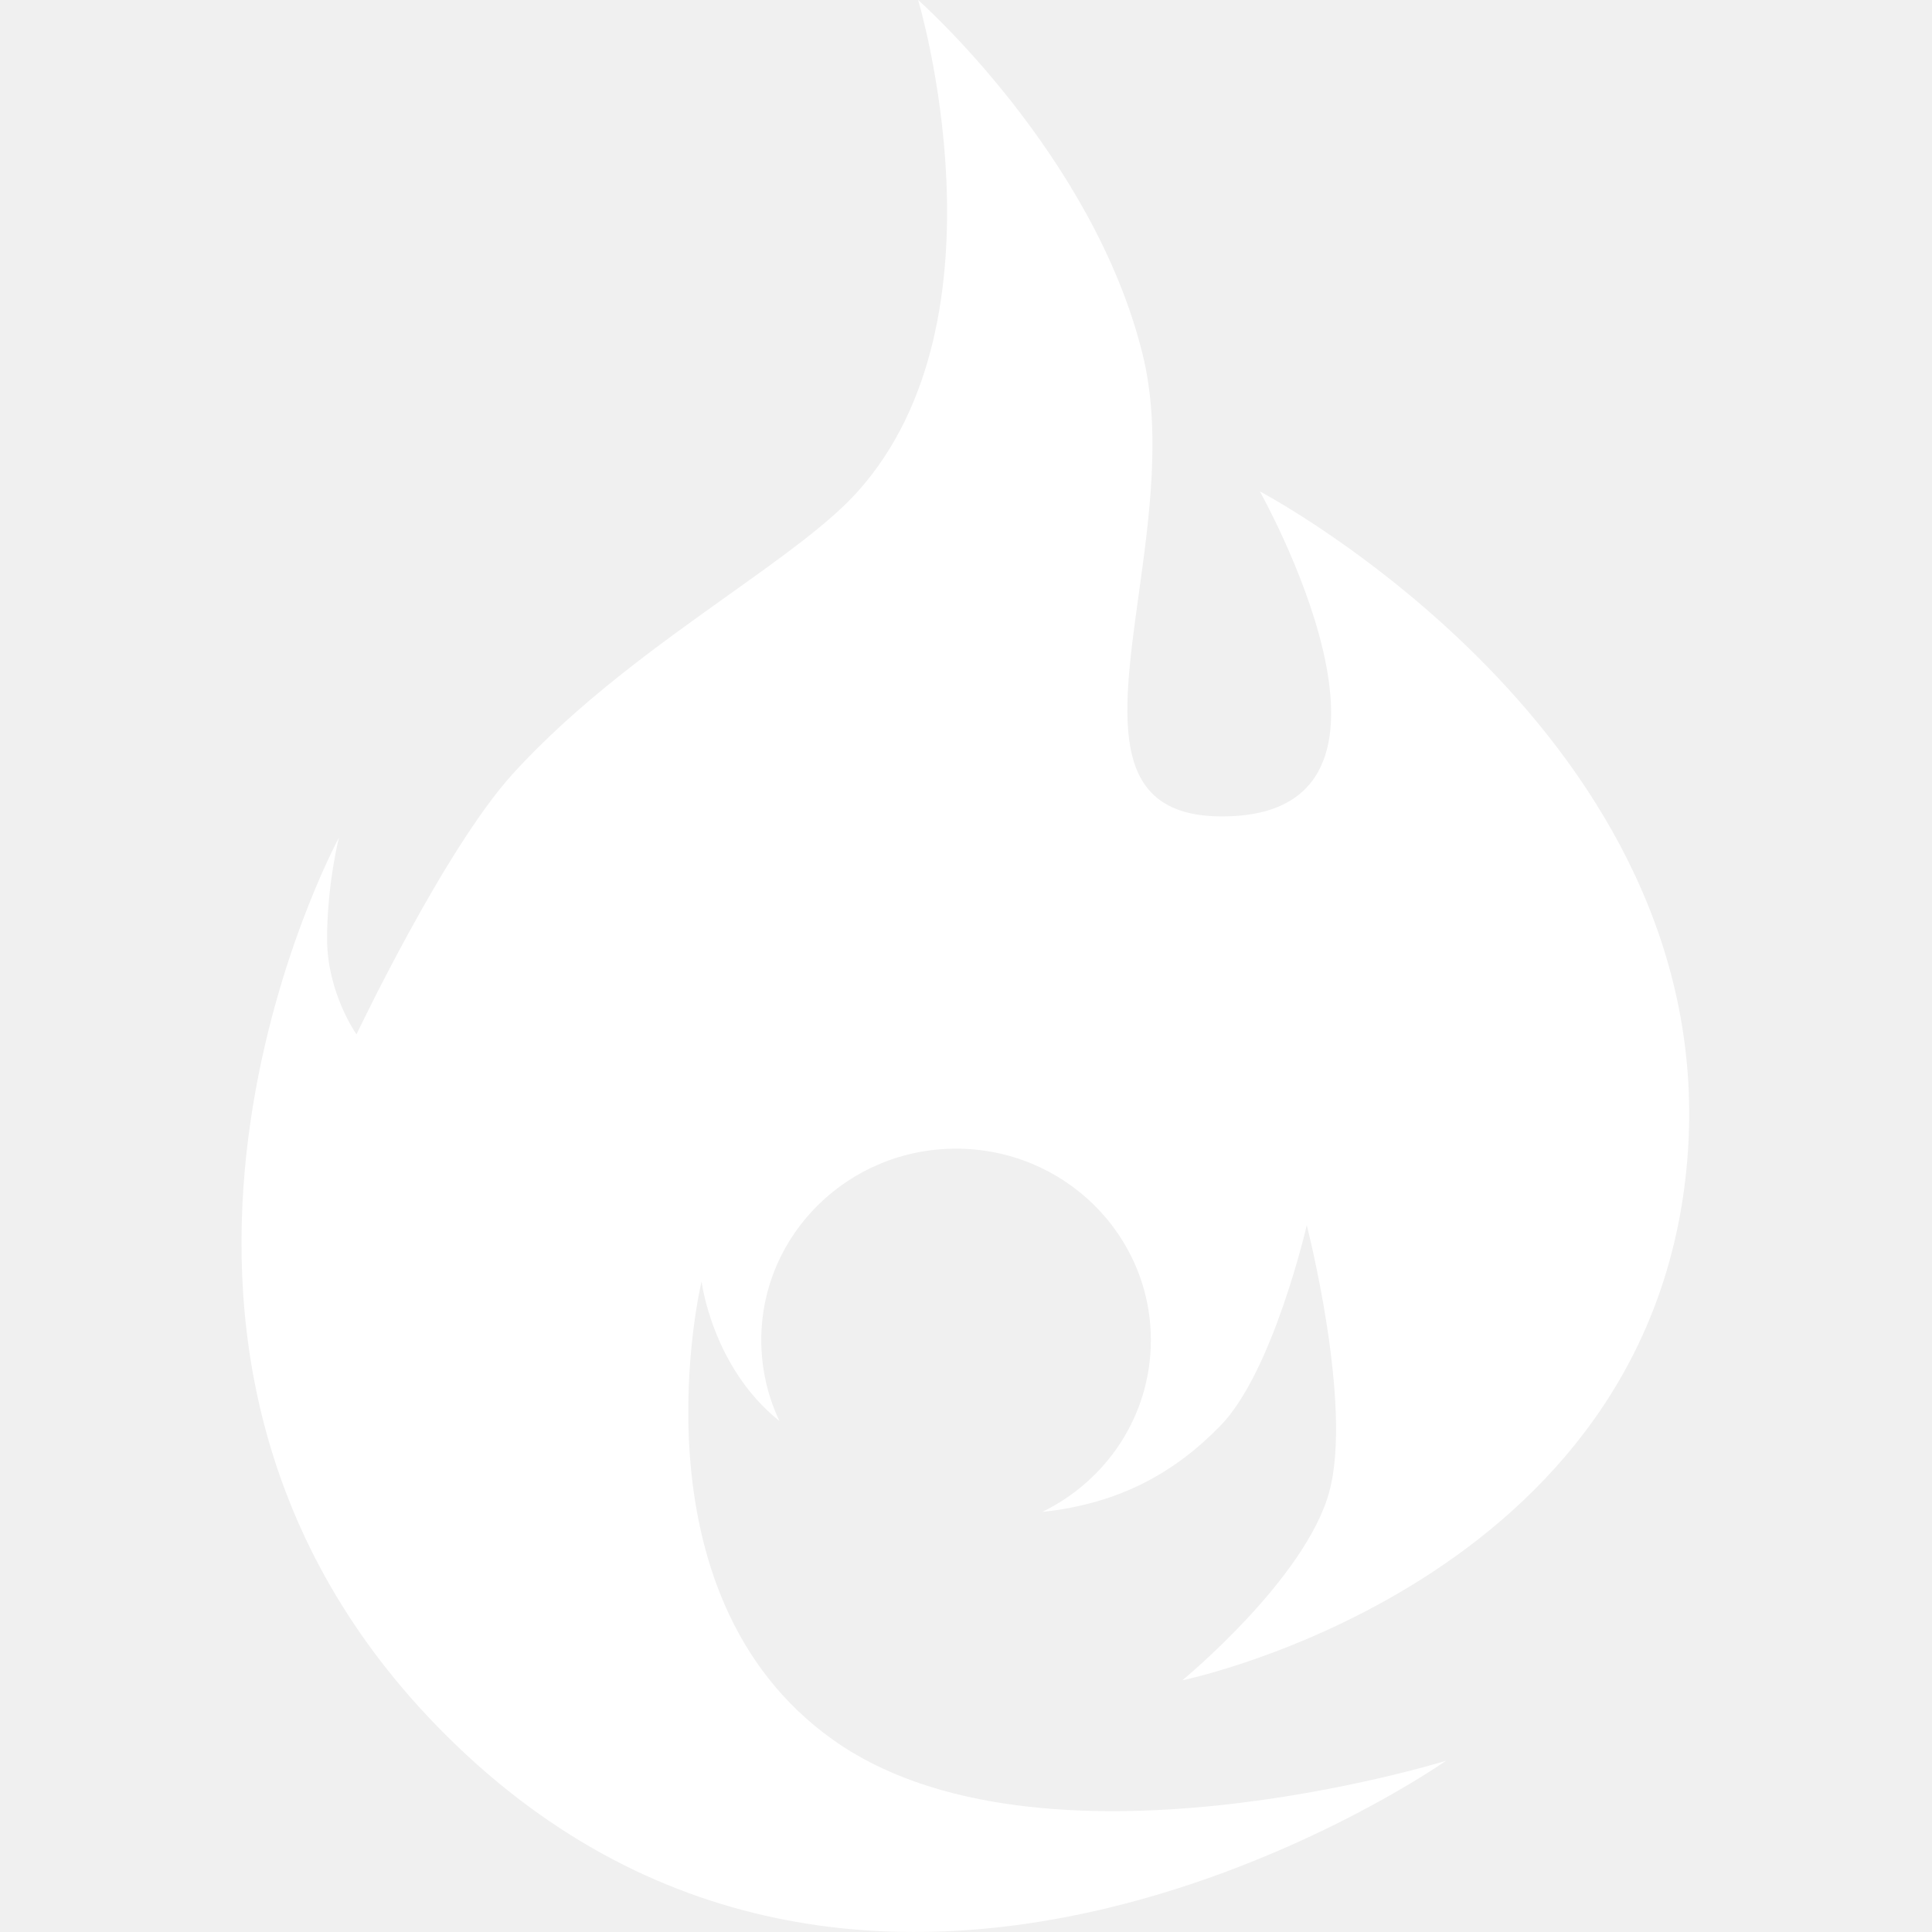
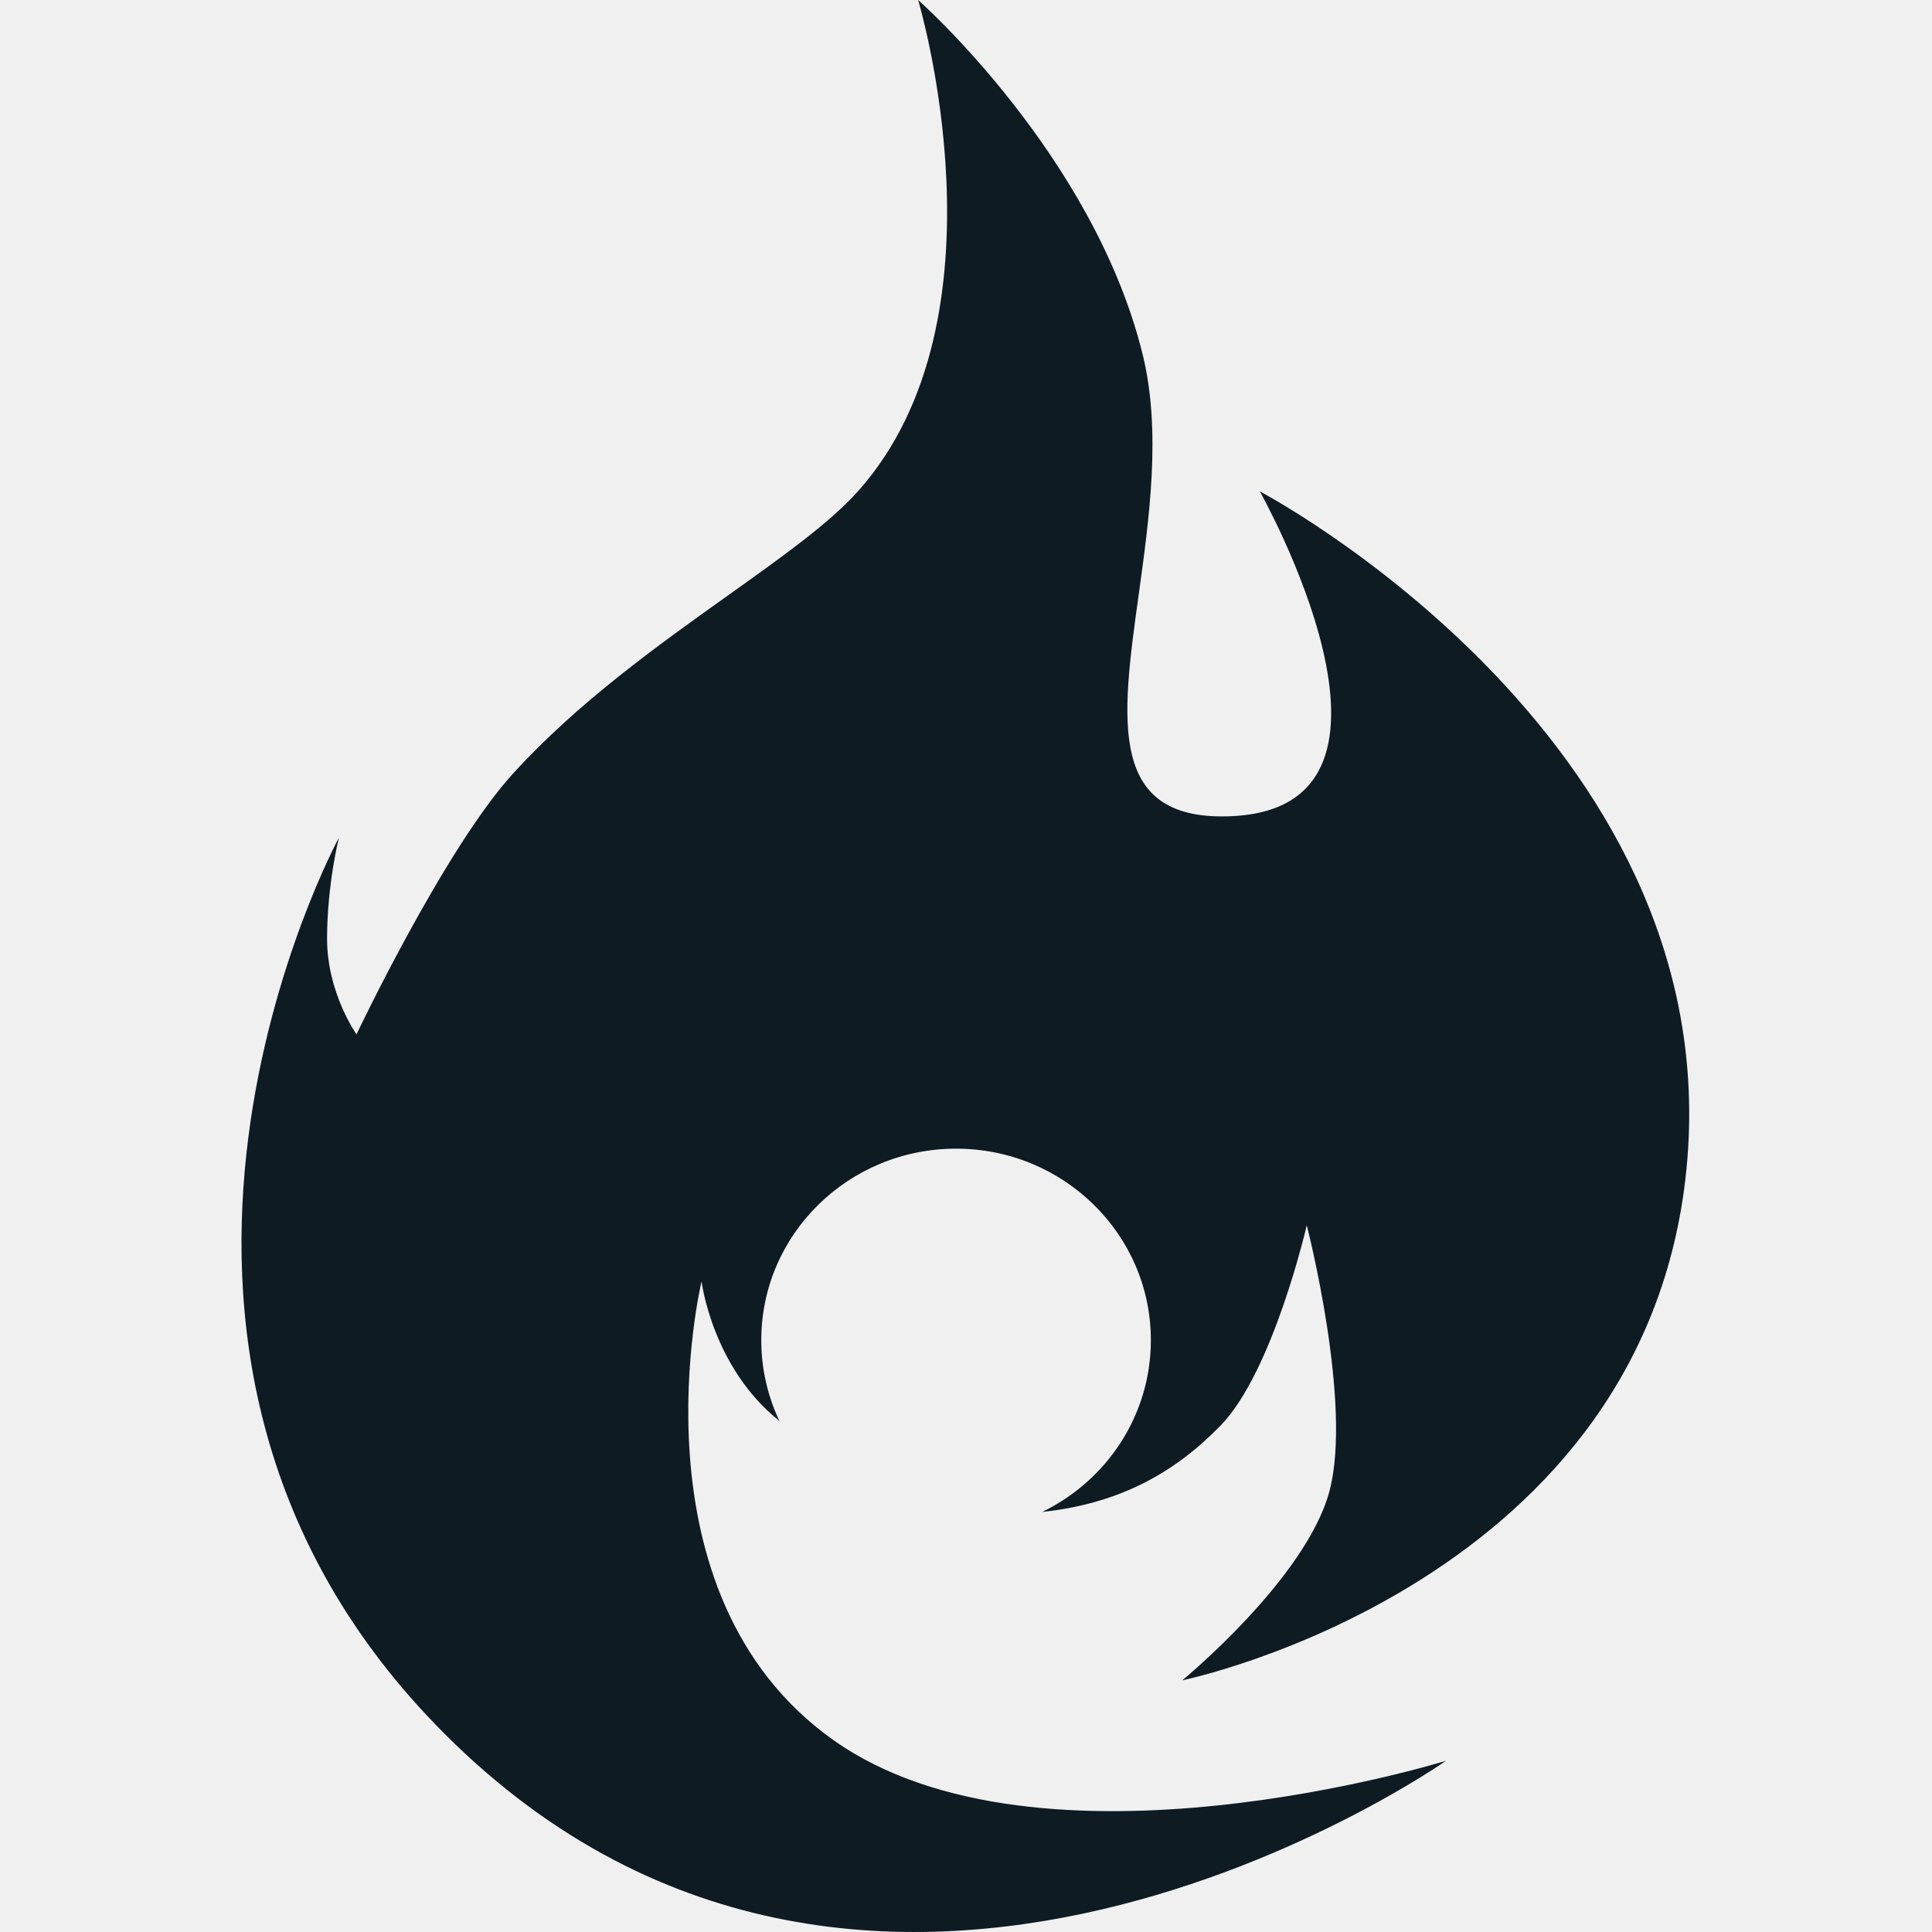
<svg xmlns="http://www.w3.org/2000/svg" width="512" height="512" viewBox="0 0 512 512" fill="none">
-   <path fill-rule="evenodd" clip-rule="evenodd" d="M352.258 395.394C358.584 372.263 346.305 324.71 346.305 324.71C346.305 324.71 337.399 363.449 323.483 377.767C311.611 389.98 297.066 398.451 276.206 400.677C293.261 392.393 304.99 375.12 304.99 355.155C304.99 327.129 281.878 304.409 253.368 304.409C224.858 304.409 201.745 327.129 201.745 355.155C201.745 362.809 203.47 370.068 206.557 376.576C188.725 362.37 185.921 339.594 185.921 339.594C185.921 339.594 166.009 422.264 220.875 461.152C275.74 500.04 383.219 466.614 383.219 466.614C383.219 466.614 229.41 574.837 115.436 457.05C17.257 355.584 89.811 222.003 89.811 222.003C89.811 222.003 86.678 234.395 86.678 248.78C86.678 263.165 94.477 274.11 94.477 274.11C94.477 274.11 117.742 225.071 135.848 205.128C152.984 186.254 174.465 170.946 193.019 157.724C207.301 147.546 219.849 138.604 227.343 130.223C268.62 84.069 243.311 0 243.311 0C243.311 0 289.841 41.02 302.831 93.998C307.783 114.192 304.597 137.169 301.749 157.716C297.125 191.072 293.388 218.025 326.793 216.276C380.775 213.449 333.866 130.223 333.866 130.223C333.866 130.223 456.318 194.583 447.17 307.145C438.021 419.707 313.324 445.297 313.324 445.297C313.324 445.297 345.931 418.525 352.258 395.394Z" fill="white" />
+   <path fill-rule="evenodd" clip-rule="evenodd" d="M352.258 395.394C358.584 372.263 346.305 324.71 346.305 324.71C346.305 324.71 337.399 363.449 323.483 377.767C311.611 389.98 297.066 398.451 276.206 400.677C293.261 392.393 304.99 375.12 304.99 355.155C304.99 327.129 281.878 304.409 253.368 304.409C224.858 304.409 201.745 327.129 201.745 355.155C201.745 362.809 203.47 370.068 206.557 376.576C188.725 362.37 185.921 339.594 185.921 339.594C185.921 339.594 166.009 422.264 220.875 461.152C275.74 500.04 383.219 466.614 383.219 466.614C383.219 466.614 229.41 574.837 115.436 457.05C17.257 355.584 89.811 222.003 89.811 222.003C89.811 222.003 86.678 234.395 86.678 248.78C86.678 263.165 94.477 274.11 94.477 274.11C94.477 274.11 117.742 225.071 135.848 205.128C152.984 186.254 174.465 170.946 193.019 157.724C207.301 147.546 219.849 138.604 227.343 130.223C268.62 84.069 243.311 0 243.311 0C243.311 0 289.841 41.02 302.831 93.998C307.783 114.192 304.597 137.169 301.749 157.716C297.125 191.072 293.388 218.025 326.793 216.276C380.775 213.449 333.866 130.223 333.866 130.223C333.866 130.223 456.318 194.583 447.17 307.145C438.021 419.707 313.324 445.297 313.324 445.297C313.324 445.297 345.931 418.525 352.258 395.394Z" fill="#0e1b23" />
</svg>
